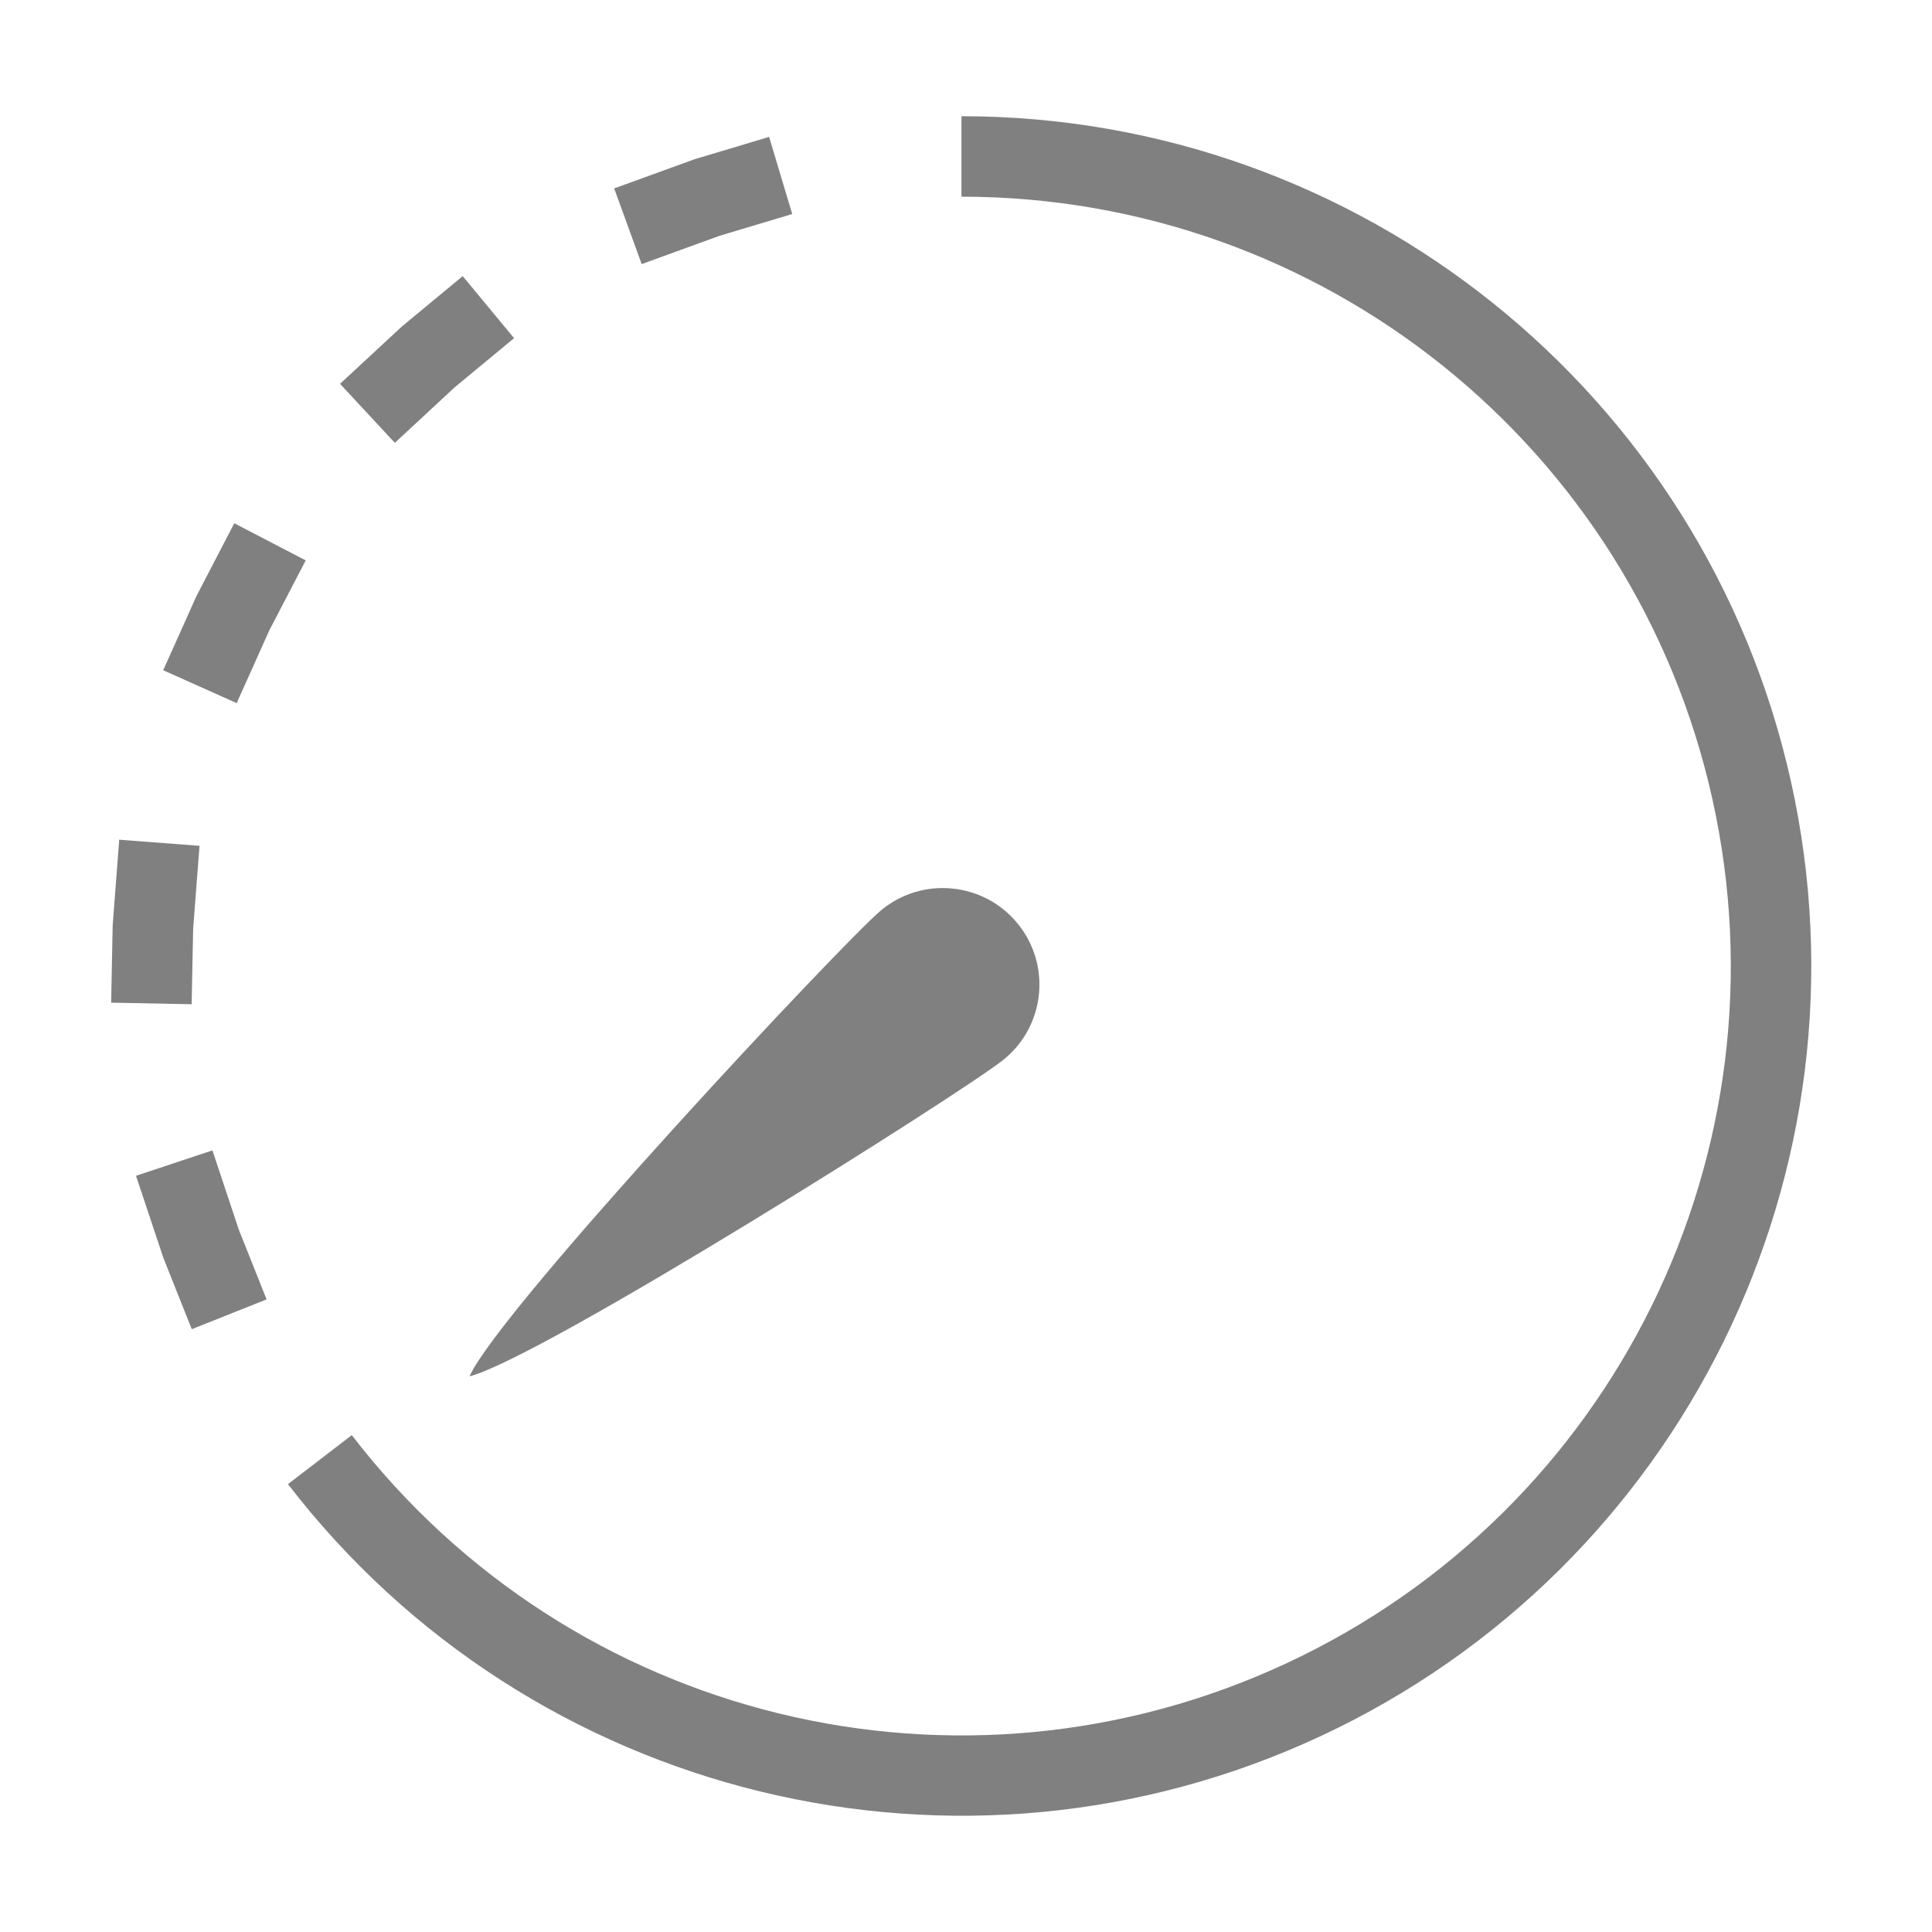
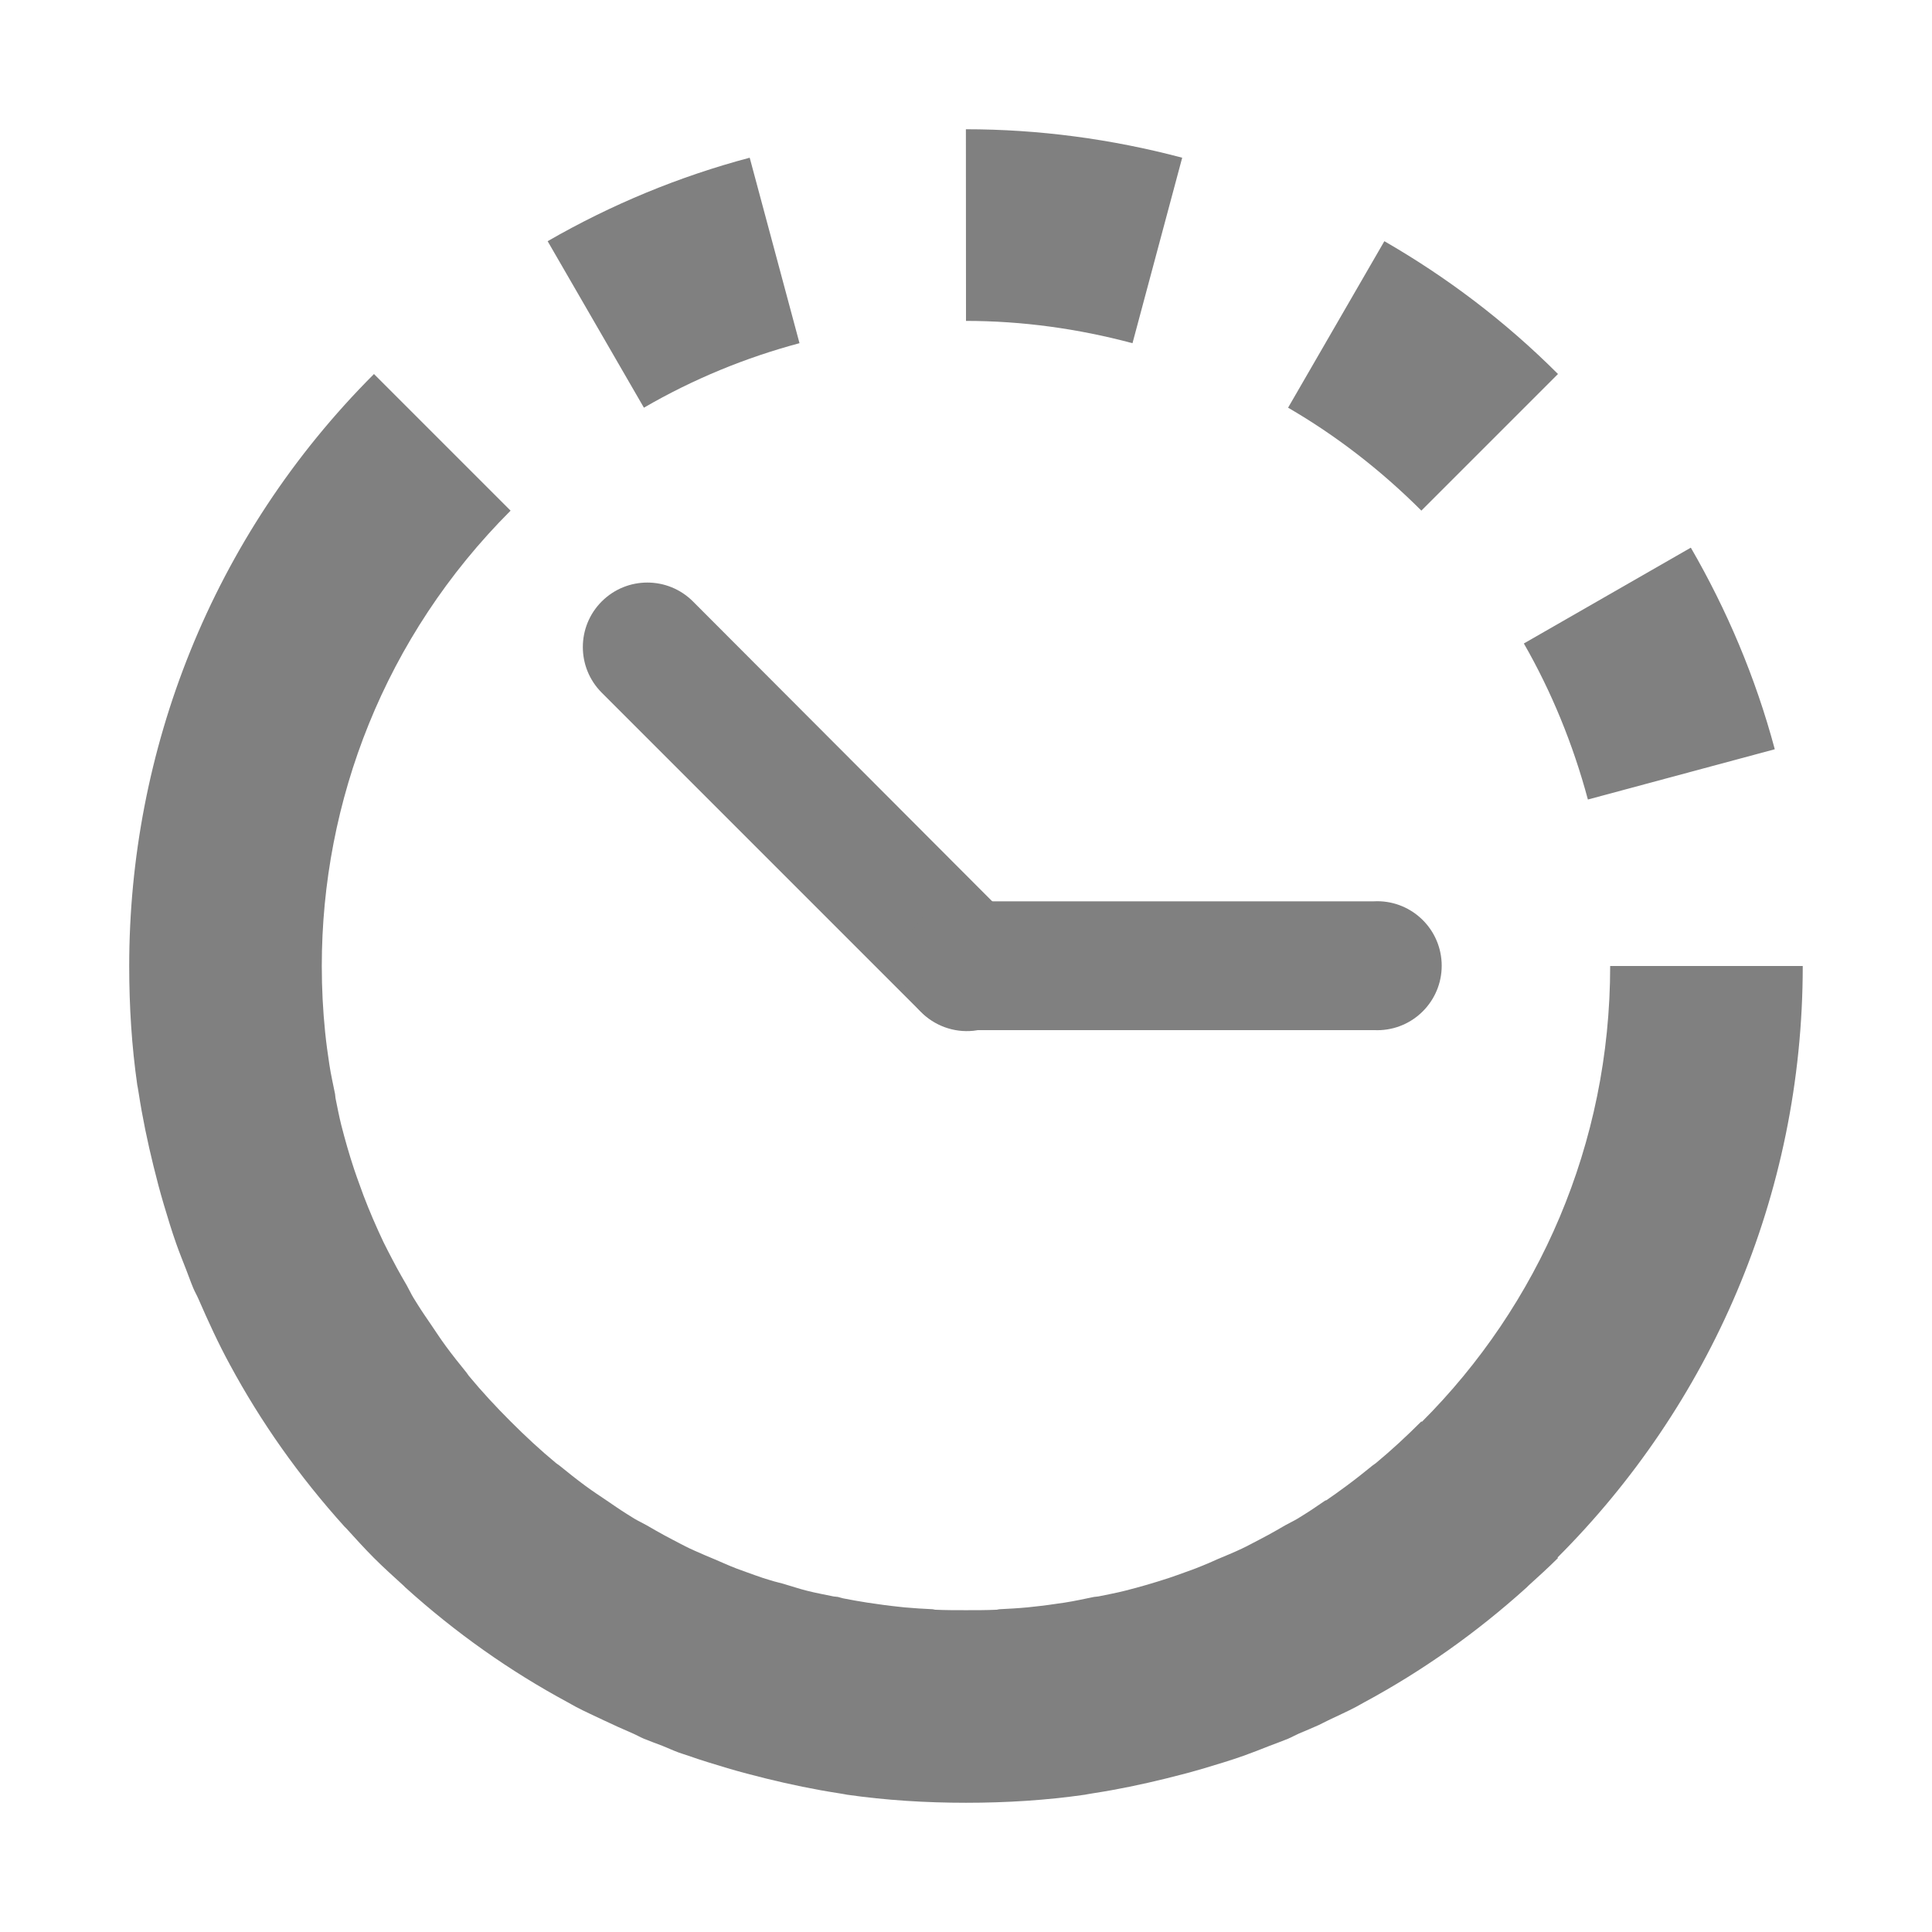
- <svg xmlns="http://www.w3.org/2000/svg" width="96" height="96" id="svg4874" version="1.1" viewBox="0 0 96 96">
-   <defs id="defs4876" />
-   <g id="layer1" transform="translate(67.85715,-78.50504)">
-     <g transform="matrix(0,-1,-1,0,373.5051,516.505)" id="g4845" style="display:inline">
-       <g transform="matrix(-0.9996045,0,0,1,575.943,-611)" id="g4778">
-         <g transform="matrix(-1,0,0,1,576,611)" id="g4780" style="display:inline">
-           <path style="color:#000000;display:inline;overflow:visible;visibility:visible;fill:#808080;fill-opacity:1;fill-rule:nonzero;stroke:none;stroke-width:4.77;marker:none;enable-background:accumulate" id="path4197" d="m 391.67,387.371 c -1.953,3.8e-4 -3.906,0.743 -5.396,2.232 l -0.002,0.002 c -2.981,2.978 -2.982,7.806 -0.002,10.783 2.701,2.698 34.11,26.89 39.705,28.922 0.001,-0.001 0.002,-0.002 0.004,-0.002 0.002,-3.2e-4 0.006,0 0.008,0 0.003,2.3e-4 0.004,4.4e-4 0.006,0 0.002,0 0.005,-0.001 0.006,-0.002 -1.944,-5.612 -26.231,-37.007 -28.932,-39.705 -1.49,-1.489 -3.443,-2.231 -5.396,-2.23 z" transform="matrix(0.0590722,0.6259946,-0.62649,0.05907221,613.3838,125.9979)" />
-           <rect style="color:#000000;display:inline;overflow:visible;visibility:visible;fill:none;stroke:none;stroke-width:4;marker:none;enable-background:accumulate" id="rect4782" width="96.038" height="96" x="-438.002" y="345.362" transform="scale(-1,1)" />
-           <path style="color:#000000;font-style:normal;font-variant:normal;font-weight:normal;font-stretch:normal;font-size:medium;line-height:normal;font-family:sans-serif;font-variant-ligatures:normal;font-variant-position:normal;font-variant-caps:normal;font-variant-numeric:normal;font-variant-alternates:normal;font-feature-settings:normal;text-indent:0;text-align:start;text-decoration:none;text-decoration-line:none;text-decoration-style:solid;text-decoration-color:#000000;letter-spacing:normal;word-spacing:normal;text-transform:none;direction:ltr;block-progression:tb;writing-mode:lr-tb;baseline-shift:baseline;text-anchor:start;white-space:normal;shape-padding:0;clip-rule:nonzero;display:inline;overflow:visible;visibility:visible;opacity:1;isolation:auto;mix-blend-mode:normal;color-interpolation:sRGB;color-interpolation-filters:linearRGB;solid-color:#000000;solid-opacity:1;fill:#808080;fill-opacity:1;fill-rule:nonzero;stroke:none;stroke-width:4;stroke-linecap:butt;stroke-linejoin:miter;stroke-miterlimit:4;stroke-dasharray:none;stroke-dashoffset:0;stroke-opacity:1;marker:none;color-rendering:auto;image-rendering:auto;shape-rendering:auto;text-rendering:auto;enable-background:accumulate" d="M 47.775 5.775 L 47.775 9.773 C 65.703 9.773 81.2 22.207 85.088 39.709 C 88.976 57.211 80.2 75.04 63.959 82.631 C 47.718 90.222 28.413 85.52 17.48 71.311 L 14.309 73.746 C 26.37 89.423 47.732 94.629 65.652 86.254 C 83.572 77.879 93.284 58.151 88.994 38.842 C 84.705 19.533 67.556 5.775 47.775 5.775 z M 38.217 6.803 L 36.301 7.377 L 34.553 7.9 L 34.441 7.938 L 32.398 8.68 L 30.518 9.363 L 31.885 13.123 L 33.766 12.439 L 35.742 11.721 L 37.447 11.209 L 39.365 10.635 L 38.217 6.803 z M 22.992 13.721 L 21.451 14.996 L 19.977 16.217 L 19.893 16.293 L 18.363 17.713 L 16.896 19.072 L 19.619 22.004 L 21.086 20.643 L 22.584 19.252 L 24.004 18.078 L 25.543 16.803 L 22.992 13.721 z M 11.641 26 L 10.719 27.775 L 9.795 29.553 L 9.744 29.656 L 8.928 31.479 L 8.109 33.303 L 11.76 34.938 L 12.578 33.115 L 13.375 31.336 L 14.268 29.619 L 15.191 27.846 L 11.641 26 z M 5.924 41.725 L 5.771 43.717 L 5.604 45.91 L 5.598 46.023 L 5.562 47.824 L 5.523 49.822 L 9.523 49.9 L 9.562 47.902 L 9.598 46.15 L 9.76 44.021 L 9.914 42.029 L 5.924 41.725 z M 10.555 57.162 L 6.758 58.424 L 7.391 60.322 L 8.096 62.438 L 8.135 62.545 L 8.789 64.189 L 9.529 66.047 L 13.246 64.566 L 12.508 62.711 L 11.871 61.115 L 11.186 59.057 L 10.555 57.162 z " transform="matrix(0,-1,-1.000396,0,438.0025,441.3622)" id="path4116" />
-         </g>
-       </g>
+ <svg xmlns="http://www.w3.org/2000/svg" width="90" height="90" id="svg3140" version="1.1">
+   <defs id="defs3142">
+     <clipPath clipPathUnits="userSpaceOnUse" id="clipPath2991-6">
+       <path id="path2993-6" d="m 0,968.362 0,84 16.375,0 c -1.525,-1.758 -2.659,-3.874 -3.25,-6 -0.996,-3.586 -1.094,-7.334 -1.094,-12 l 0,-36 c 0,-4.666 0.098,-8.414 1.094,-12 0.996,-3.586 3.508,-7.147 6.906,-9 C 26.827,973.655 34.5,974.393 48,974.393 l 6,0 c 10.951,0 18.075,-0.452 24,1.344 L 78,968.362 Z" style="color:#000000;fill:#ff00ff;fill-opacity:1;fill-rule:nonzero;stroke:none;stroke-width:4;marker:none;visibility:visible;display:inline;overflow:visible;enable-background:accumulate" />
+     </clipPath>
+   </defs>
+   <g id="layer1" transform="translate(0,-962.3622)">
+     <g id="g870" transform="matrix(-1,0,0,-1,1752,1772.724)">
+       <path style="font-size:xx-small;font-style:normal;font-variant:normal;font-weight:normal;font-stretch:normal;text-indent:0;text-align:start;text-decoration:none;line-height:normal;letter-spacing:normal;word-spacing:normal;text-transform:none;direction:ltr;block-progression:tb;writing-mode:lr-tb;text-anchor:start;baseline-shift:baseline;color:#000000;color-interpolation:sRGB;color-interpolation-filters:linearRGB;fill:#808080;fill-opacity:1;fill-rule:nonzero;stroke:none;stroke-width:6.261;marker:none;visibility:visible;display:inline;overflow:visible;enable-background:accumulate;clip-rule:nonzero;color-rendering:auto;image-rendering:auto;shape-rendering:auto;text-rendering:auto;font-family:sans-serif;-inkscape-font-specification:sans-serif" d="m 1734.577,737.784 c -0.445,-0.445 -0.909,-0.863 -1.37,-1.282 -0.031,-0.028 -0.057,-0.06 -0.088,-0.088 -2.348,-2.12 -4.875,-3.901 -7.557,-5.347 -0.134,-0.072 -0.264,-0.151 -0.398,-0.221 -0.422,-0.223 -0.851,-0.411 -1.282,-0.619 -0.452,-0.216 -0.912,-0.421 -1.37,-0.619 -0.172,-0.075 -0.335,-0.171 -0.508,-0.243 -0.285,-0.118 -0.575,-0.22 -0.862,-0.331 -0.252,-0.099 -0.497,-0.216 -0.751,-0.309 -0.154,-0.056 -0.31,-0.101 -0.464,-0.155 -0.597,-0.211 -1.202,-0.392 -1.812,-0.575 -0.601,-0.179 -1.199,-0.335 -1.812,-0.486 -1.106,-0.272 -2.241,-0.51 -3.381,-0.685 -0.089,-0.013 -0.177,-0.031 -0.265,-0.044 -0.037,-0.006 -0.073,-0.017 -0.111,-0.022 -1.814,-0.26 -3.663,-0.376 -5.546,-0.376 -1.884,0 -3.733,0.115 -5.546,0.376 -0.037,0.005 -0.074,0.017 -0.111,0.022 -0.088,0.013 -0.177,0.031 -0.265,0.044 -1.14,0.175 -2.275,0.413 -3.381,0.685 -0.613,0.151 -1.211,0.307 -1.812,0.486 -0.61,0.182 -1.215,0.364 -1.812,0.575 -0.41,0.145 -0.812,0.306 -1.215,0.464 -0.287,0.111 -0.577,0.213 -0.862,0.331 -0.173,0.073 -0.336,0.168 -0.508,0.243 -0.308,0.133 -0.623,0.257 -0.928,0.398 -0.149,0.07 -0.294,0.15 -0.442,0.221 -0.426,0.204 -0.862,0.398 -1.282,0.619 -0.135,0.071 -0.264,0.148 -0.398,0.221 -2.682,1.447 -5.21,3.228 -7.557,5.347 -0.03,0.028 -0.058,0.061 -0.088,0.088 -0.461,0.419 -0.925,0.837 -1.37,1.282 l 0.022,0.022 c -7.064,7.064 -11.424,16.812 -11.424,27.555 l 8.971,-2e-5 c 0,-8.311 3.35,-15.813 8.773,-21.235 l 0.022,0.022 c 0.688,-0.688 1.387,-1.337 2.121,-1.945 0.048,-0.04 0.106,-0.071 0.155,-0.111 0.394,-0.321 0.81,-0.652 1.215,-0.95 0.31,-0.228 0.611,-0.448 0.928,-0.663 0.019,-0.013 0.047,-0.01 0.066,-0.022 0.312,-0.211 0.61,-0.421 0.928,-0.619 0.118,-0.073 0.234,-0.15 0.354,-0.221 0.186,-0.112 0.387,-0.202 0.575,-0.309 0.272,-0.155 0.54,-0.317 0.818,-0.464 0.124,-0.066 0.251,-0.134 0.376,-0.199 0.274,-0.14 0.539,-0.288 0.818,-0.42 0.389,-0.185 0.776,-0.341 1.171,-0.508 0.134,-0.057 0.263,-0.122 0.398,-0.177 0.198,-0.081 0.398,-0.167 0.597,-0.243 0.162,-0.061 0.323,-0.118 0.486,-0.177 0.249,-0.09 0.5,-0.182 0.751,-0.265 0.678,-0.223 1.356,-0.421 2.055,-0.597 0.413,-0.105 0.821,-0.178 1.237,-0.265 0.065,-0.013 0.134,-0.009 0.199,-0.022 0.459,-0.093 0.908,-0.194 1.37,-0.265 0.498,-0.076 1.019,-0.148 1.525,-0.199 0.066,-0.007 0.133,-0.016 0.199,-0.022 0.44,-0.042 0.884,-0.066 1.326,-0.088 0.037,-0.002 0.074,-0.02 0.111,-0.022 0.479,-0.023 0.957,-0.022 1.436,-0.022 0.482,-10e-6 0.96,-1.8e-4 1.436,0.022 0.037,0.002 0.073,0.02 0.11,0.022 0.446,0.022 0.886,0.047 1.326,0.088 0.066,0.006 0.133,0.015 0.199,0.022 0.505,0.051 1.027,0.123 1.525,0.199 0.384,0.058 0.748,0.126 1.127,0.199 0.084,0.016 0.16,0.049 0.243,0.066 0.065,0.013 0.134,0.009 0.199,0.022 0.416,0.087 0.825,0.16 1.237,0.265 0.383,0.096 0.75,0.221 1.127,0.331 0.138,0.041 0.282,0.067 0.42,0.11 0.17,0.053 0.339,0.099 0.508,0.155 0.251,0.084 0.502,0.175 0.751,0.265 0.163,0.059 0.324,0.115 0.486,0.177 0.336,0.128 0.662,0.279 0.994,0.42 0.307,0.13 0.626,0.258 0.928,0.398 0.08,0.037 0.163,0.073 0.243,0.11 0.278,0.131 0.544,0.28 0.818,0.42 0.125,0.064 0.251,0.133 0.376,0.199 0.277,0.147 0.546,0.309 0.818,0.464 0.188,0.108 0.388,0.197 0.575,0.309 0.119,0.071 0.235,0.148 0.354,0.221 0.318,0.198 0.616,0.408 0.928,0.619 0.338,0.227 0.667,0.445 0.994,0.685 0.405,0.298 0.822,0.629 1.215,0.95 0.049,0.04 0.105,0.07 0.155,0.111 0.735,0.608 1.433,1.256 2.121,1.945 0.688,0.688 1.337,1.387 1.944,2.121 0.041,0.049 0.07,0.105 0.111,0.155 0.321,0.394 0.652,0.81 0.95,1.215 0.242,0.328 0.458,0.659 0.685,0.994 0.207,0.309 0.422,0.611 0.619,0.928 0.074,0.119 0.149,0.234 0.221,0.354 0.111,0.185 0.202,0.387 0.309,0.575 0.155,0.27 0.318,0.544 0.464,0.818 0.067,0.126 0.134,0.249 0.199,0.376 0.139,0.271 0.289,0.543 0.42,0.818 0.333,0.705 0.649,1.431 0.928,2.166 0.061,0.16 0.118,0.325 0.177,0.486 0.09,0.25 0.182,0.498 0.265,0.751 0.224,0.673 0.422,1.371 0.597,2.055 0.101,0.401 0.181,0.83 0.265,1.237 0.014,0.066 0.01,0.133 0.022,0.199 0.092,0.461 0.194,0.902 0.265,1.37 0.076,0.498 0.148,1.019 0.199,1.525 0.102,1.011 0.155,2.033 0.155,3.071 -10e-5,7.668 -2.918,15.336 -8.795,21.213 l 6.364,6.364 c 7.596,-7.596 11.402,-17.587 11.402,-27.577 0,-1.884 -0.116,-3.733 -0.376,-5.546 -0.01,-0.037 -0.017,-0.073 -0.022,-0.111 -0.013,-0.089 -0.031,-0.176 -0.044,-0.265 -0.175,-1.14 -0.413,-2.275 -0.685,-3.381 -0.151,-0.613 -0.307,-1.211 -0.486,-1.812 -0.182,-0.61 -0.364,-1.215 -0.575,-1.812 -0.143,-0.411 -0.307,-0.809 -0.464,-1.215 -0.112,-0.287 -0.213,-0.579 -0.332,-0.862 -0.072,-0.173 -0.169,-0.336 -0.243,-0.508 -0.453,-1.039 -0.919,-2.059 -1.458,-3.049 -1.447,-2.682 -3.228,-5.21 -5.347,-7.557 -0.028,-0.031 -0.06,-0.058 -0.089,-0.088 C 1735.439,738.693 1735.022,738.229 1734.577,737.784 Z" id="path841" />
+       <path style="font-size:xx-small;font-style:normal;font-variant:normal;font-weight:normal;font-stretch:normal;text-indent:0;text-align:start;text-decoration:none;line-height:normal;letter-spacing:normal;word-spacing:normal;text-transform:none;direction:ltr;block-progression:tb;writing-mode:lr-tb;text-anchor:start;baseline-shift:baseline;color:#000000;color-interpolation:sRGB;color-interpolation-filters:linearRGB;fill:#808080;fill-opacity:1;fill-rule:nonzero;stroke:none;stroke-width:6.261;marker:none;visibility:visible;display:inline;overflow:visible;enable-background:accumulate;clip-rule:nonzero;color-rendering:auto;image-rendering:auto;shape-rendering:auto;text-rendering:auto;font-family:sans-serif;-inkscape-font-specification:sans-serif" d="m 1722.004,791.37 c -2.306,1.338 -4.735,2.333 -7.248,3.005 l 2.32,8.64 c 3.261,-0.865 6.426,-2.168 9.413,-3.889 L 1722.004,791.37 Z" id="path839" />
+       <path style="font-size:xx-small;font-style:normal;font-variant:normal;font-weight:normal;font-stretch:normal;text-indent:0;text-align:start;text-decoration:none;line-height:normal;letter-spacing:normal;word-spacing:normal;text-transform:none;direction:ltr;block-progression:tb;writing-mode:lr-tb;text-anchor:start;baseline-shift:baseline;color:#000000;color-interpolation:sRGB;color-interpolation-filters:linearRGB;fill:#808080;fill-opacity:1;fill-rule:nonzero;stroke:none;stroke-width:6.261;marker:none;visibility:visible;display:inline;overflow:visible;enable-background:accumulate;clip-rule:nonzero;color-rendering:auto;image-rendering:auto;shape-rendering:auto;text-rendering:auto;font-family:sans-serif;-inkscape-font-specification:sans-serif" d="m 1707,795.413 c -2.607,-10e-6 -5.219,-0.36 -7.756,-1.039 l -2.315,8.641 c 3.294,0.873 6.689,1.326 10.076,1.326 L 1707,795.413 Z" id="path837" />
+       <path style="font-size:xx-small;font-style:normal;font-variant:normal;font-weight:normal;font-stretch:normal;text-indent:0;text-align:start;text-decoration:none;line-height:normal;letter-spacing:normal;word-spacing:normal;text-transform:none;direction:ltr;block-progression:tb;writing-mode:lr-tb;text-anchor:start;baseline-shift:baseline;color:#000000;color-interpolation:sRGB;color-interpolation-filters:linearRGB;fill:#808080;fill-opacity:1;fill-rule:nonzero;stroke:none;stroke-width:6.261;marker:none;visibility:visible;display:inline;overflow:visible;enable-background:accumulate;clip-rule:nonzero;color-rendering:auto;image-rendering:auto;shape-rendering:auto;text-rendering:auto;font-family:sans-serif;-inkscape-font-specification:sans-serif" d="m 1678.03,773.117 -8.706,2.342 c 0.904,3.374 2.239,6.501 3.911,9.391 l 7.778,-4.464 C 1679.738,778.166 1678.726,775.714 1678.03,773.117 Z" id="path835" />
+       <path style="font-size:xx-small;font-style:normal;font-variant:normal;font-weight:normal;font-stretch:normal;text-indent:0;text-align:start;text-decoration:none;line-height:normal;letter-spacing:normal;word-spacing:normal;text-transform:none;direction:ltr;block-progression:tb;writing-mode:lr-tb;text-anchor:start;baseline-shift:baseline;color:#000000;color-interpolation:sRGB;color-interpolation-filters:linearRGB;fill:#808080;fill-opacity:1;fill-rule:nonzero;stroke:none;stroke-width:6.261;marker:none;visibility:visible;display:inline;overflow:visible;enable-background:accumulate;clip-rule:nonzero;color-rendering:auto;image-rendering:auto;shape-rendering:auto;text-rendering:auto;font-family:sans-serif;-inkscape-font-specification:sans-serif" d="m 1691.996,791.37 c -2.216,-1.286 -4.308,-2.894 -6.209,-4.795 l -6.364,6.364 c 2.47,2.47 5.194,4.52 8.088,6.187 L 1691.996,791.37 Z" id="path880" />
+       <rect style="color:#000000;fill:none;stroke:none;stroke-width:7.5;marker:none;visibility:visible;display:inline;overflow:visible;enable-background:accumulate" id="rect874" width="90" height="90" x="-810.362" y="-1752" transform="matrix(0,-1,-1,0,0,0)" />
+       <rect style="color:#000000;fill:none;stroke:none;stroke-width:6;marker:none;visibility:visible;display:inline;overflow:visible;enable-background:accumulate" id="rect876" width="90" height="90" x="-810.362" y="-1752" transform="matrix(0,-1,-1,0,0,0)" />
+       <path style="font-size:xx-small;font-style:normal;font-variant:normal;font-weight:normal;font-stretch:normal;text-indent:0;text-align:start;text-decoration:none;line-height:normal;letter-spacing:normal;word-spacing:normal;text-transform:none;direction:ltr;block-progression:tb;writing-mode:lr-tb;text-anchor:start;baseline-shift:baseline;color:#000000;color-interpolation:sRGB;color-interpolation-filters:linearRGB;fill:#808080;fill-opacity:1;fill-rule:nonzero;stroke:none;stroke-width:6;marker:none;visibility:visible;display:inline;overflow:visible;enable-background:accumulate;clip-rule:nonzero;color-rendering:auto;image-rendering:auto;shape-rendering:auto;text-rendering:auto;font-family:sans-serif;-inkscape-font-specification:sans-serif" d="m 1706.656,762.344 a 3,3 0 0 0 -1.781,5.125 l 14.844,14.875 a 3.005,3.005 0 1 0 4.25,-4.25 L 1709.125,763.25 A 3,3 0 0 0 1706.656,762.344 Z" id="path846" />
+       <path style="font-size:xx-small;font-style:normal;font-variant:normal;font-weight:normal;font-stretch:normal;text-indent:0;text-align:start;text-decoration:none;line-height:normal;letter-spacing:normal;word-spacing:normal;text-transform:none;direction:ltr;block-progression:tb;writing-mode:lr-tb;text-anchor:start;baseline-shift:baseline;color:#000000;color-interpolation:sRGB;color-interpolation-filters:linearRGB;fill:#808080;fill-opacity:1;fill-rule:nonzero;stroke:none;stroke-width:6;marker:none;visibility:visible;display:inline;overflow:visible;enable-background:accumulate;clip-rule:nonzero;color-rendering:auto;image-rendering:auto;shape-rendering:auto;text-rendering:auto;font-family:sans-serif;-inkscape-font-specification:sans-serif" d="m 1687.688,762.375 a 3.004,3.004 0 1 0 0.312,6 l 19,0 a 3,3 0 1 0 0,-6 l -19,0 A 3,3 0 0 0 1687.688,762.375 Z" id="path848" />
    </g>
  </g>
+   <g id="layer2" style="display:none">
+     <path d="m 18,33 0,36 c 0,18 3,18 30,18 l 6,0 c 27,0 30,0 30,-18 l 0,-36 c 0,-18 -3,-18 -30,-18 l -6,0 C 21,15 18,15 18,33 z m 30,-12 6,0 c 24,0 24,0 24,12 l 0,36 c 0,12 0,12 -24,12 l -6,0 c -24,0 -24,0 -24,-12 L 24,33 C 24,21 24,21 48,21 Z" id="path3759-8" style="fill:#808080;fill-opacity:1" />
+     <path style="fill:#808080;fill-opacity:1" id="path3762-0" d="m 6,986.362 0,36 c 0,18 3,18 30,18 l 6,0 c 27,0 30,0 30,-18 l 0,-36 c 0,-18 -3,-18 -30,-18 l -6,0 C 9,968.362 6,968.362 6,986.362 z m 30,-12 6,0 c 24,0 24,0 24,12 l 0,36 c 0,12 0,12 -24,12 l -6,0 c -24,0 -24,0 -24,-12 l 0,-36 C 12,974.362 12,974.362 36,974.362 Z" clip-path="url(#clipPath2991-6)" transform="translate(0,-965.3622)" />
+   </g>
</svg>
